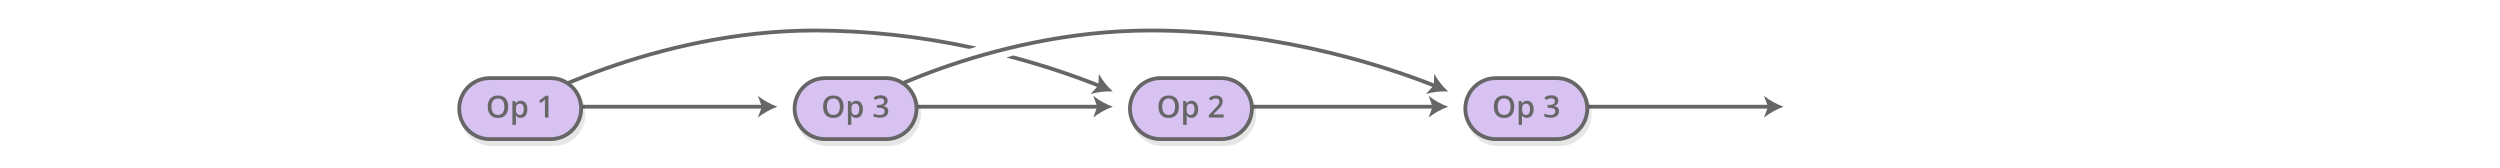
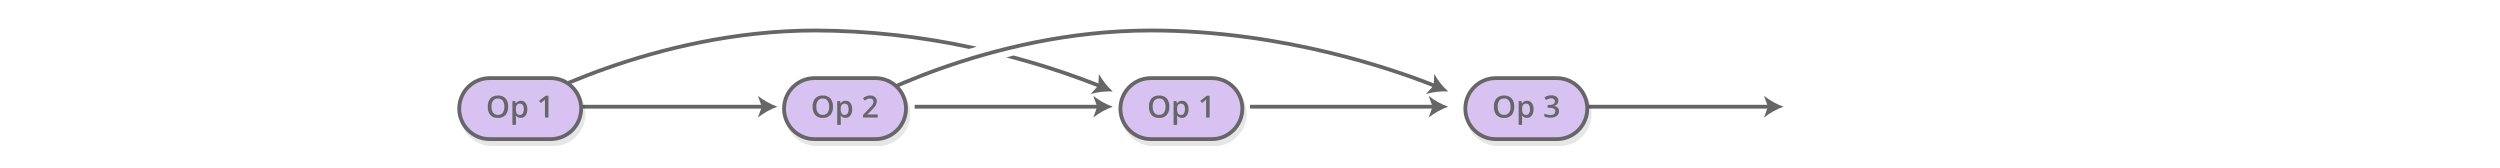
<svg xmlns="http://www.w3.org/2000/svg" xmlns:xlink="http://www.w3.org/1999/xlink" id="text" width="984" height="66" viewBox="0 0 984 66">
  <defs>
    <symbol id="op-1" data-name="op-1" viewBox="0 0 50.5 27.5">
      <g>
        <g opacity="0.1">
          <rect x="1.75" y="2.75" width="48" height="24" rx="12" ry="12" />
          <rect x="1.75" y="2.75" width="48" height="24" rx="12" ry="12" fill="none" stroke="#000" stroke-miterlimit="10" stroke-width="1.5" />
        </g>
        <g>
          <rect x="0.75" y="0.75" width="48" height="24" rx="12" ry="12" fill="#d8c2f2" />
          <rect x="0.75" y="0.75" width="48" height="24" rx="12" ry="12" fill="none" stroke="#666" stroke-miterlimit="10" stroke-width="1.5" />
        </g>
      </g>
      <g>
        <path d="M20,12a4.69,4.69,0,0,1-1,3.25,3.78,3.78,0,0,1-3,1.16,3.81,3.81,0,0,1-3-1.15A4.72,4.72,0,0,1,12,12a4.64,4.64,0,0,1,1-3.26,3.85,3.85,0,0,1,3-1.14,3.78,3.78,0,0,1,3,1.15A4.68,4.68,0,0,1,20,12Zm-6.54,0a3.84,3.84,0,0,0,.64,2.4,2.25,2.25,0,0,0,1.89.82,2.25,2.25,0,0,0,1.88-.81A3.85,3.85,0,0,0,18.5,12a3.86,3.86,0,0,0-.63-2.39A2.23,2.23,0,0,0,16,8.77a2.27,2.27,0,0,0-1.9.81A3.8,3.8,0,0,0,13.45,12Z" fill="#666" />
        <path d="M25,16.39a2.27,2.27,0,0,1-1.91-.88H23q0.08,0.82.08,1v2.65H21.68V9.79H22.8q0,0.18.19,0.87h0.07a2.16,2.16,0,0,1,1.93-1,2.25,2.25,0,0,1,1.89.88A4,4,0,0,1,27.56,13a4,4,0,0,1-.69,2.48A2.27,2.27,0,0,1,25,16.39ZM24.64,10.8a1.43,1.43,0,0,0-1.2.48,2.49,2.49,0,0,0-.38,1.54V13a3,3,0,0,0,.38,1.71,1.39,1.39,0,0,0,1.22.53,1.24,1.24,0,0,0,1.1-.59A3,3,0,0,0,26.15,13a2.92,2.92,0,0,0-.38-1.65A1.28,1.28,0,0,0,24.64,10.8Z" fill="#666" />
        <path d="M35.86,16.27H34.49V10.74q0-1,0-1.57l-0.33.31-1.32,1.08L32.2,9.69l2.52-2h1.15v8.57Z" fill="#666" />
      </g>
    </symbol>
+     <symbol id="op-2" data-name="op-2" viewBox="0 0 50.5 27.5">
+       <g>
+         <g opacity="0.1">
+           <rect x="1.75" y="2.75" width="48" height="24" rx="12" ry="12" />
+           <rect x="1.75" y="2.75" width="48" height="24" rx="12" ry="12" fill="none" stroke="#000" stroke-miterlimit="10" stroke-width="1.5" />
+         </g>
+         <g>
+           <rect x="0.75" y="0.75" width="48" height="24" rx="12" ry="12" fill="#d8c2f2" />
+           <rect x="0.75" y="0.75" width="48" height="24" rx="12" ry="12" fill="none" stroke="#666" stroke-miterlimit="10" stroke-width="1.5" />
+         </g>
+       </g>
+       <g>
+         <path d="M20,12a4.69,4.69,0,0,1-1,3.25,3.78,3.78,0,0,1-3,1.16,3.81,3.81,0,0,1-3-1.15A4.72,4.72,0,0,1,12,12a4.64,4.64,0,0,1,1-3.26,3.85,3.85,0,0,1,3-1.14,3.78,3.78,0,0,1,3,1.15A4.68,4.68,0,0,1,20,12Zm-6.54,0a3.84,3.84,0,0,0,.64,2.4,2.25,2.25,0,0,0,1.89.82,2.25,2.25,0,0,0,1.88-.81A3.85,3.85,0,0,0,18.5,12a3.86,3.86,0,0,0-.63-2.39A2.23,2.23,0,0,0,16,8.77a2.27,2.27,0,0,0-1.9.81A3.8,3.8,0,0,0,13.45,12Z" fill="#666" />
+         <path d="M25,16.39a2.27,2.27,0,0,1-1.91-.88H23q0.08,0.82.08,1v2.65H21.68V9.79H22.8q0,0.18.19,0.87h0.07a2.16,2.16,0,0,1,1.93-1,2.25,2.25,0,0,1,1.89.88A4,4,0,0,1,27.56,13a4,4,0,0,1-.69,2.48A2.27,2.27,0,0,1,25,16.39ZM24.64,10.8a1.43,1.43,0,0,0-1.2.48,2.49,2.49,0,0,0-.38,1.54V13a3,3,0,0,0,.38,1.71,1.39,1.39,0,0,0,1.22.53,1.24,1.24,0,0,0,1.1-.59A3,3,0,0,0,26.15,13a2.92,2.92,0,0,0-.38-1.65A1.28,1.28,0,0,0,24.64,10.8Z" fill="#666" />
+         <path d="M37.63,16.27H31.82v-1L34,13a18.79,18.79,0,0,0,1.3-1.42,3.39,3.39,0,0,0,.47-0.79A2.12,2.12,0,0,0,35.94,10a1.21,1.21,0,0,0-.35-0.91,1.34,1.34,0,0,0-1-.33,2.57,2.57,0,0,0-1,.18,4.46,4.46,0,0,0-1.06.66l-0.74-.91a4.8,4.8,0,0,1,1.39-.86,4.07,4.07,0,0,1,1.44-.25,2.82,2.82,0,0,1,1.92.62,2.11,2.11,0,0,1,.72,1.68,3,3,0,0,1-.21,1.1,4.48,4.48,0,0,1-.64,1.08A14.6,14.6,0,0,1,35,13.56L33.56,15v0.06h4.07v1.21Z" fill="#666" />
+       </g>
+     </symbol>
    <symbol id="op-3" data-name="op-3" viewBox="0 0 50.5 27.5">
      <g>
        <g opacity="0.1">
          <rect x="1.75" y="2.75" width="48" height="24" rx="12" ry="12" />
          <rect x="1.75" y="2.75" width="48" height="24" rx="12" ry="12" fill="none" stroke="#000" stroke-miterlimit="10" stroke-width="1.5" />
        </g>
        <g>
          <rect x="0.75" y="0.75" width="48" height="24" rx="12" ry="12" fill="#d8c2f2" />
          <rect x="0.75" y="0.75" width="48" height="24" rx="12" ry="12" fill="none" stroke="#666" stroke-miterlimit="10" stroke-width="1.5" />
        </g>
      </g>
      <g>
        <path d="M20,12a4.69,4.69,0,0,1-1,3.25,3.78,3.78,0,0,1-3,1.16,3.81,3.81,0,0,1-3-1.15A4.72,4.72,0,0,1,12,12a4.64,4.64,0,0,1,1-3.26,3.85,3.85,0,0,1,3-1.14,3.78,3.78,0,0,1,3,1.15A4.68,4.68,0,0,1,20,12ZM13.5,12a3.84,3.84,0,0,0,.64,2.4,2.25,2.25,0,0,0,1.89.82,2.25,2.25,0,0,0,1.88-.81A3.85,3.85,0,0,0,18.55,12a3.86,3.86,0,0,0-.63-2.39A2.23,2.23,0,0,0,16,8.77a2.27,2.27,0,0,0-1.9.81A3.8,3.8,0,0,0,13.5,12Z" fill="#666" />
        <path d="M25,16.39a2.27,2.27,0,0,1-1.91-.88H23q0.08,0.82.08,1v2.65H21.74V9.79h1.11q0,0.18.19,0.87h0.07a2.16,2.16,0,0,1,1.93-1,2.25,2.25,0,0,1,1.89.88A4,4,0,0,1,27.61,13a4,4,0,0,1-.69,2.48A2.27,2.27,0,0,1,25,16.39ZM24.69,10.8a1.43,1.43,0,0,0-1.2.48,2.49,2.49,0,0,0-.38,1.54V13a3,3,0,0,0,.38,1.71,1.39,1.39,0,0,0,1.22.53,1.24,1.24,0,0,0,1.1-.59A3,3,0,0,0,26.2,13a2.92,2.92,0,0,0-.38-1.65A1.28,1.28,0,0,0,24.69,10.8Z" fill="#666" />
        <path d="M37.36,9.67A2,2,0,0,1,36.88,11a2.39,2.39,0,0,1-1.34.73v0a2.59,2.59,0,0,1,1.55.64,1.84,1.84,0,0,1,.52,1.36,2.26,2.26,0,0,1-.87,1.91,4,4,0,0,1-2.48.67,5.59,5.59,0,0,1-2.4-.46V14.7a5.49,5.49,0,0,0,1.15.42,5,5,0,0,0,1.17.15,2.47,2.47,0,0,0,1.49-.37,1.34,1.34,0,0,0,.49-1.14,1.09,1.09,0,0,0-.54-1,3.48,3.48,0,0,0-1.71-.32H33.16V11.3h0.76Q36,11.3,36,9.88A1,1,0,0,0,35.6,9a1.61,1.61,0,0,0-1.05-.3,3.19,3.19,0,0,0-.94.14,4.44,4.44,0,0,0-1.07.54l-0.67-1a4.49,4.49,0,0,1,2.74-.87,3.26,3.26,0,0,1,2,.56A1.83,1.83,0,0,1,37.36,9.67Z" fill="#666" />
-       </g>
-     </symbol>
-     <symbol id="op-2" data-name="op-2" viewBox="0 0 50.5 27.5">
-       <g>
-         <g opacity="0.1">
-           <rect x="1.75" y="2.75" width="48" height="24" rx="12" ry="12" />
-           <rect x="1.75" y="2.75" width="48" height="24" rx="12" ry="12" fill="none" stroke="#000" stroke-miterlimit="10" stroke-width="1.5" />
-         </g>
-         <g>
-           <rect x="0.75" y="0.75" width="48" height="24" rx="12" ry="12" fill="#d8c2f2" />
-           <rect x="0.75" y="0.75" width="48" height="24" rx="12" ry="12" fill="none" stroke="#666" stroke-miterlimit="10" stroke-width="1.5" />
-         </g>
-       </g>
-       <g>
-         <path d="M20,12a4.69,4.69,0,0,1-1,3.25,3.78,3.78,0,0,1-3,1.16,3.81,3.81,0,0,1-3-1.15A4.72,4.72,0,0,1,12,12a4.64,4.64,0,0,1,1-3.26,3.85,3.85,0,0,1,3-1.14,3.78,3.78,0,0,1,3,1.15A4.68,4.68,0,0,1,20,12Zm-6.54,0a3.84,3.84,0,0,0,.64,2.4,2.25,2.25,0,0,0,1.89.82,2.25,2.25,0,0,0,1.88-.81A3.85,3.85,0,0,0,18.5,12a3.86,3.86,0,0,0-.63-2.39A2.23,2.23,0,0,0,16,8.77a2.27,2.27,0,0,0-1.9.81A3.8,3.8,0,0,0,13.45,12Z" fill="#666" />
-         <path d="M25,16.39a2.27,2.27,0,0,1-1.91-.88H23q0.08,0.82.08,1v2.65H21.68V9.79H22.8q0,0.18.19,0.87h0.07a2.16,2.16,0,0,1,1.93-1,2.25,2.25,0,0,1,1.89.88A4,4,0,0,1,27.56,13a4,4,0,0,1-.69,2.48A2.27,2.27,0,0,1,25,16.39ZM24.64,10.8a1.43,1.43,0,0,0-1.2.48,2.49,2.49,0,0,0-.38,1.54V13a3,3,0,0,0,.38,1.71,1.39,1.39,0,0,0,1.22.53,1.24,1.24,0,0,0,1.1-.59A3,3,0,0,0,26.15,13a2.92,2.92,0,0,0-.38-1.65A1.28,1.28,0,0,0,24.64,10.8Z" fill="#666" />
-         <path d="M37.63,16.27H31.82v-1L34,13a18.79,18.79,0,0,0,1.3-1.42,3.39,3.39,0,0,0,.47-0.79A2.12,2.12,0,0,0,35.94,10a1.21,1.21,0,0,0-.35-0.91,1.34,1.34,0,0,0-1-.33,2.57,2.57,0,0,0-1,.18,4.46,4.46,0,0,0-1.06.66l-0.74-.91a4.8,4.8,0,0,1,1.39-.86,4.07,4.07,0,0,1,1.44-.25,2.82,2.82,0,0,1,1.92.62,2.11,2.11,0,0,1,.72,1.68,3,3,0,0,1-.21,1.1,4.48,4.48,0,0,1-.64,1.08A14.6,14.6,0,0,1,35,13.56L33.56,15v0.06h4.07v1.21Z" fill="#666" />
      </g>
    </symbol>
  </defs>
  <g>
    <line x1="228" y1="42" x2="300.57" y2="42" fill="none" stroke="#666" stroke-miterlimit="10" stroke-width="1.5" />
    <path d="M306,42a27.2,27.2,0,0,0-7.69,4.28L299.86,42l-1.55-4.28A27.18,27.18,0,0,0,306,42Z" fill="#666" />
  </g>
  <g>
    <line x1="360" y1="42" x2="432.57" y2="42" fill="none" stroke="#666" stroke-miterlimit="10" stroke-width="1.5" />
    <path d="M438,42a27.2,27.2,0,0,0-7.69,4.28L431.86,42l-1.55-4.28A27.18,27.18,0,0,0,438,42Z" fill="#666" />
  </g>
  <g>
    <line x1="492" y1="42" x2="564.57" y2="42" fill="none" stroke="#666" stroke-miterlimit="10" stroke-width="1.5" />
    <path d="M570,42a27.2,27.2,0,0,0-7.69,4.28L563.86,42l-1.55-4.28A27.18,27.18,0,0,0,570,42Z" fill="#666" />
  </g>
  <g>
    <line x1="624" y1="42" x2="696.57" y2="42" fill="none" stroke="#666" stroke-miterlimit="10" stroke-width="1.5" />
    <path d="M702,42a27.2,27.2,0,0,0-7.69,4.28L695.86,42l-1.55-4.28A27.18,27.18,0,0,0,702,42Z" fill="#666" />
  </g>
  <g>
    <path d="M336,42s52-30,117-30c52.7,0,97.43,16,112,21.89" fill="none" stroke="#666" stroke-miterlimit="10" stroke-width="1.5" />
    <path d="M570,36a27.2,27.2,0,0,0-8.74,1l3.06-3.37,0.2-4.55A27.17,27.17,0,0,0,570,36Z" fill="#666" />
  </g>
  <g>
    <path d="M384.48,18.38A298.3,298.3,0,0,0,321,11.25c-64.46,0-116.85,29.8-117.37,30.1l0.75,1.3c0.52-.3,52.59-29.9,116.63-29.9a295.48,295.48,0,0,1,60.43,6.5Z" fill="#666" />
    <path d="M432.52,29.11l-0.17,3.72a306,306,0,0,0-33.49-11l-2.81.81A306,306,0,0,1,431.8,34.23L429.26,37A27.2,27.2,0,0,1,438,36,27.17,27.17,0,0,1,432.52,29.11Z" fill="#666" />
  </g>
  <use id="op-1-3" data-name="op-1" width="50.5" height="27.5" transform="translate(180 30)" xlink:href="#op-1" />
-   <use id="op-3-3" data-name="op-3" width="50.5" height="27.5" transform="translate(312 30)" xlink:href="#op-3" />
-   <use id="op-2-3" data-name="op-2" width="50.5" height="27.5" transform="translate(444 30)" xlink:href="#op-2" />
-   <use id="op-3-6" data-name="op-3" width="50.5" height="27.5" transform="translate(576 30)" xlink:href="#op-3" />
+   <use id="op-1-6" data-name="op-1" width="50.5" height="27.5" transform="translate(440.24 30)" xlink:href="#op-1" />
+   <use id="op-2-3" data-name="op-2" width="50.5" height="27.5" transform="translate(307.85 30)" xlink:href="#op-2" />
+   <use id="op-3-3" data-name="op-3" width="50.5" height="27.5" transform="translate(576 30)" xlink:href="#op-3" />
</svg>
